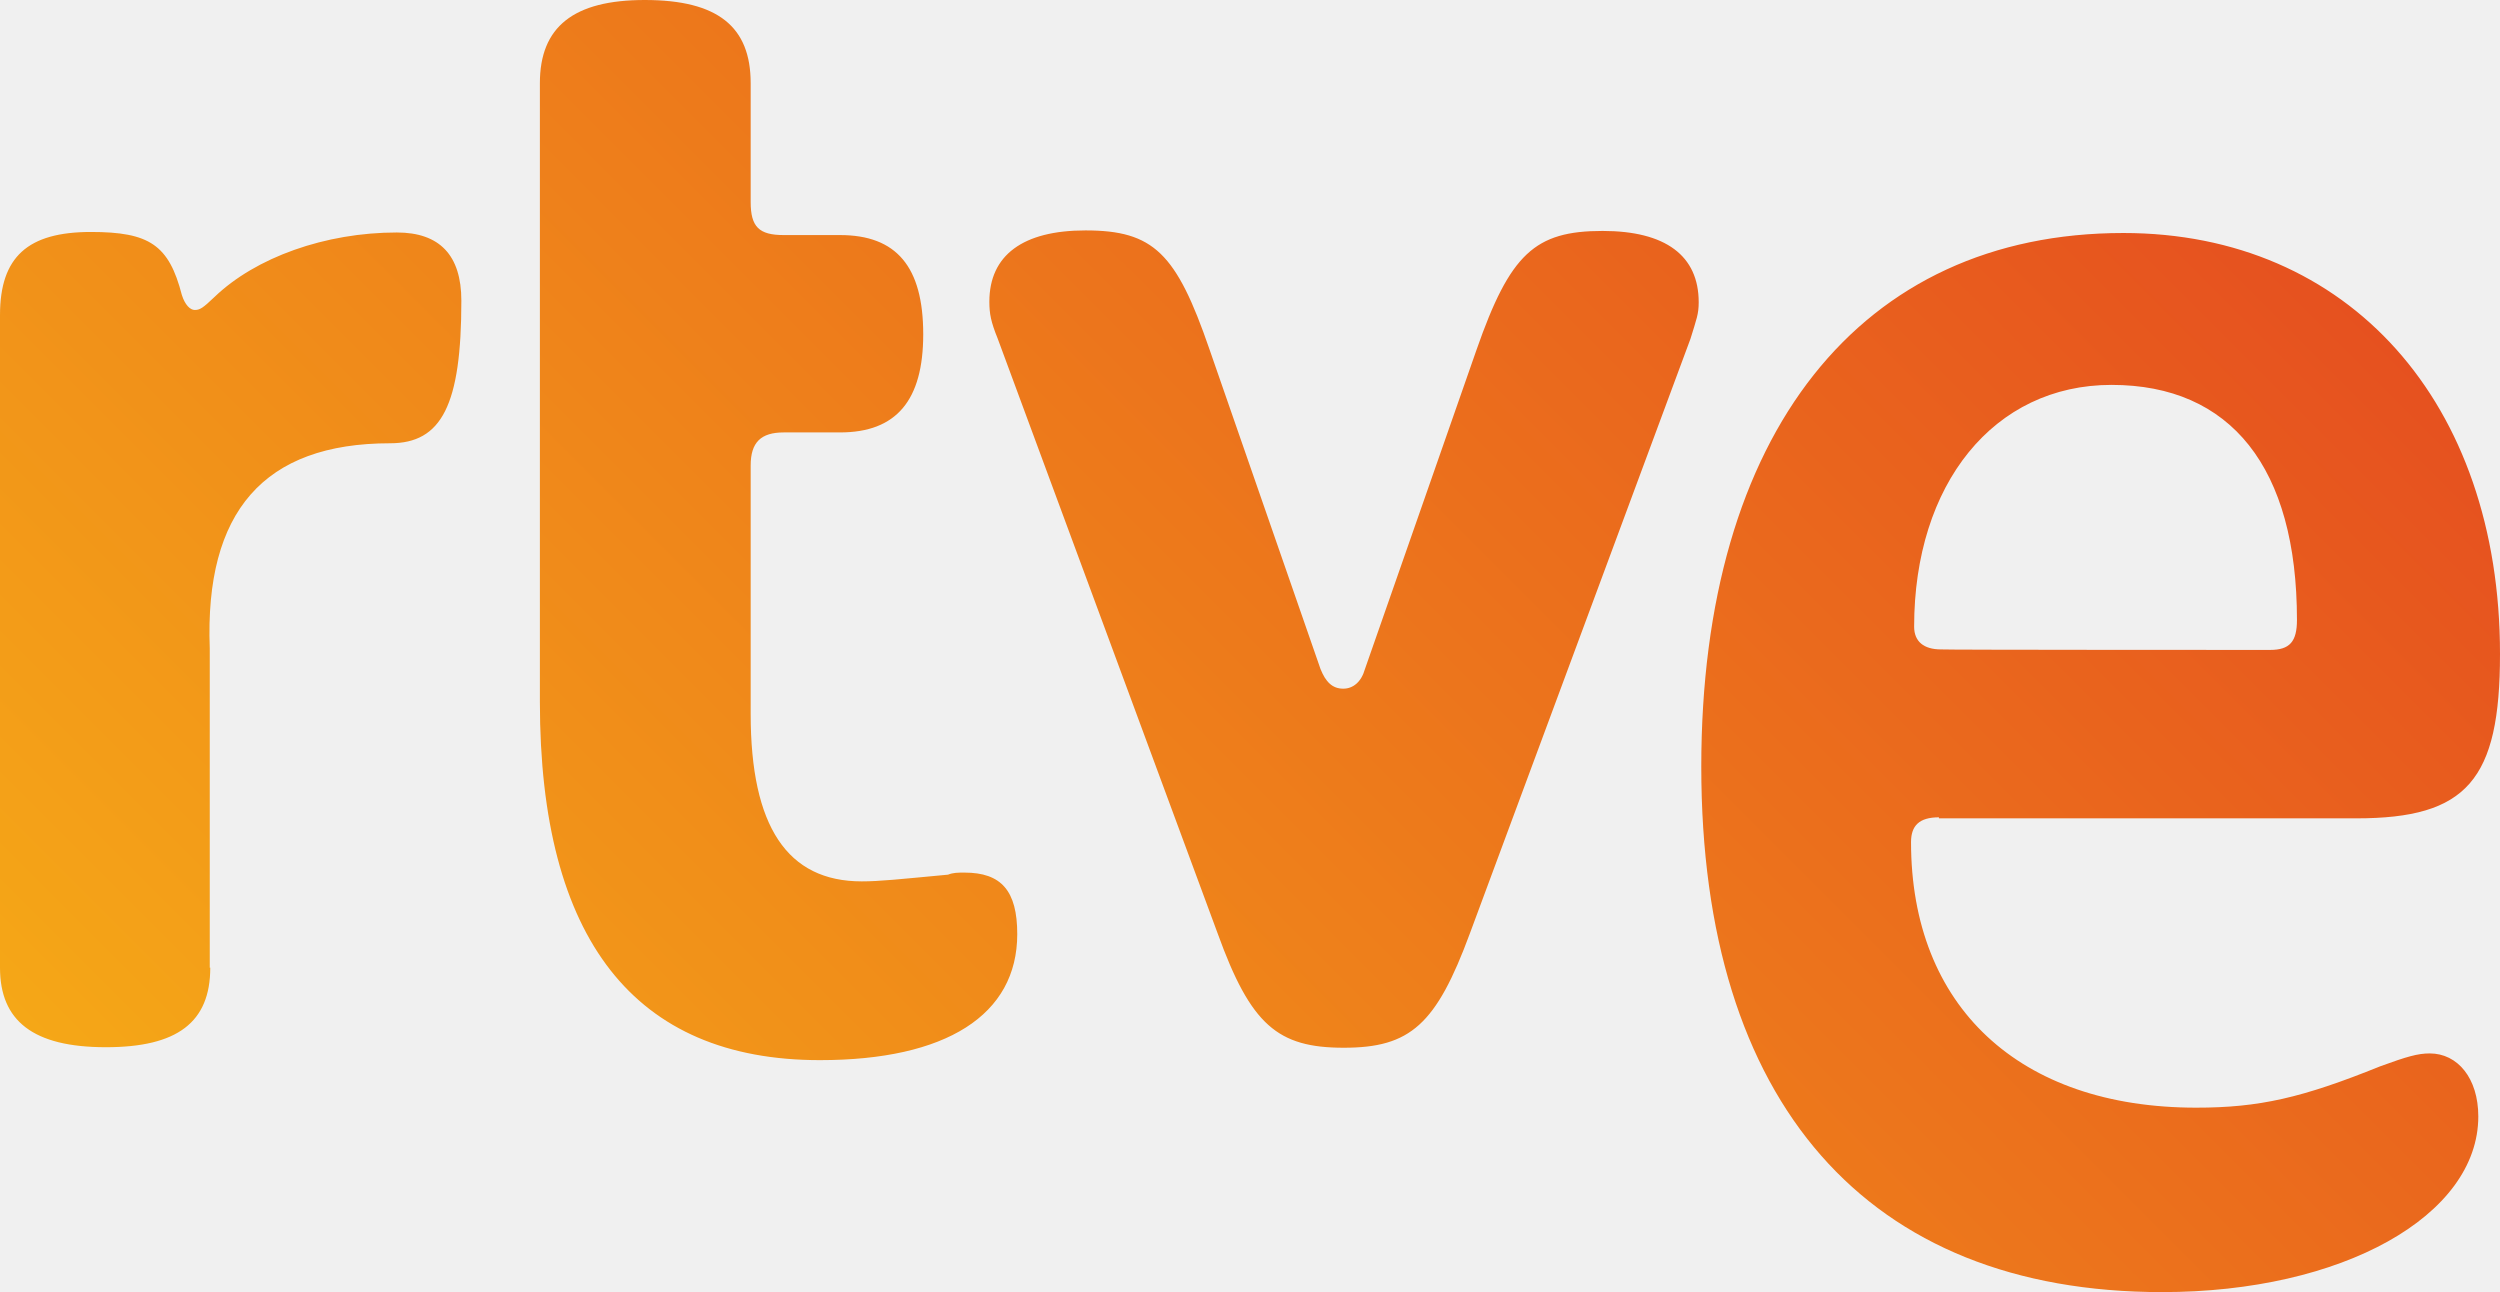
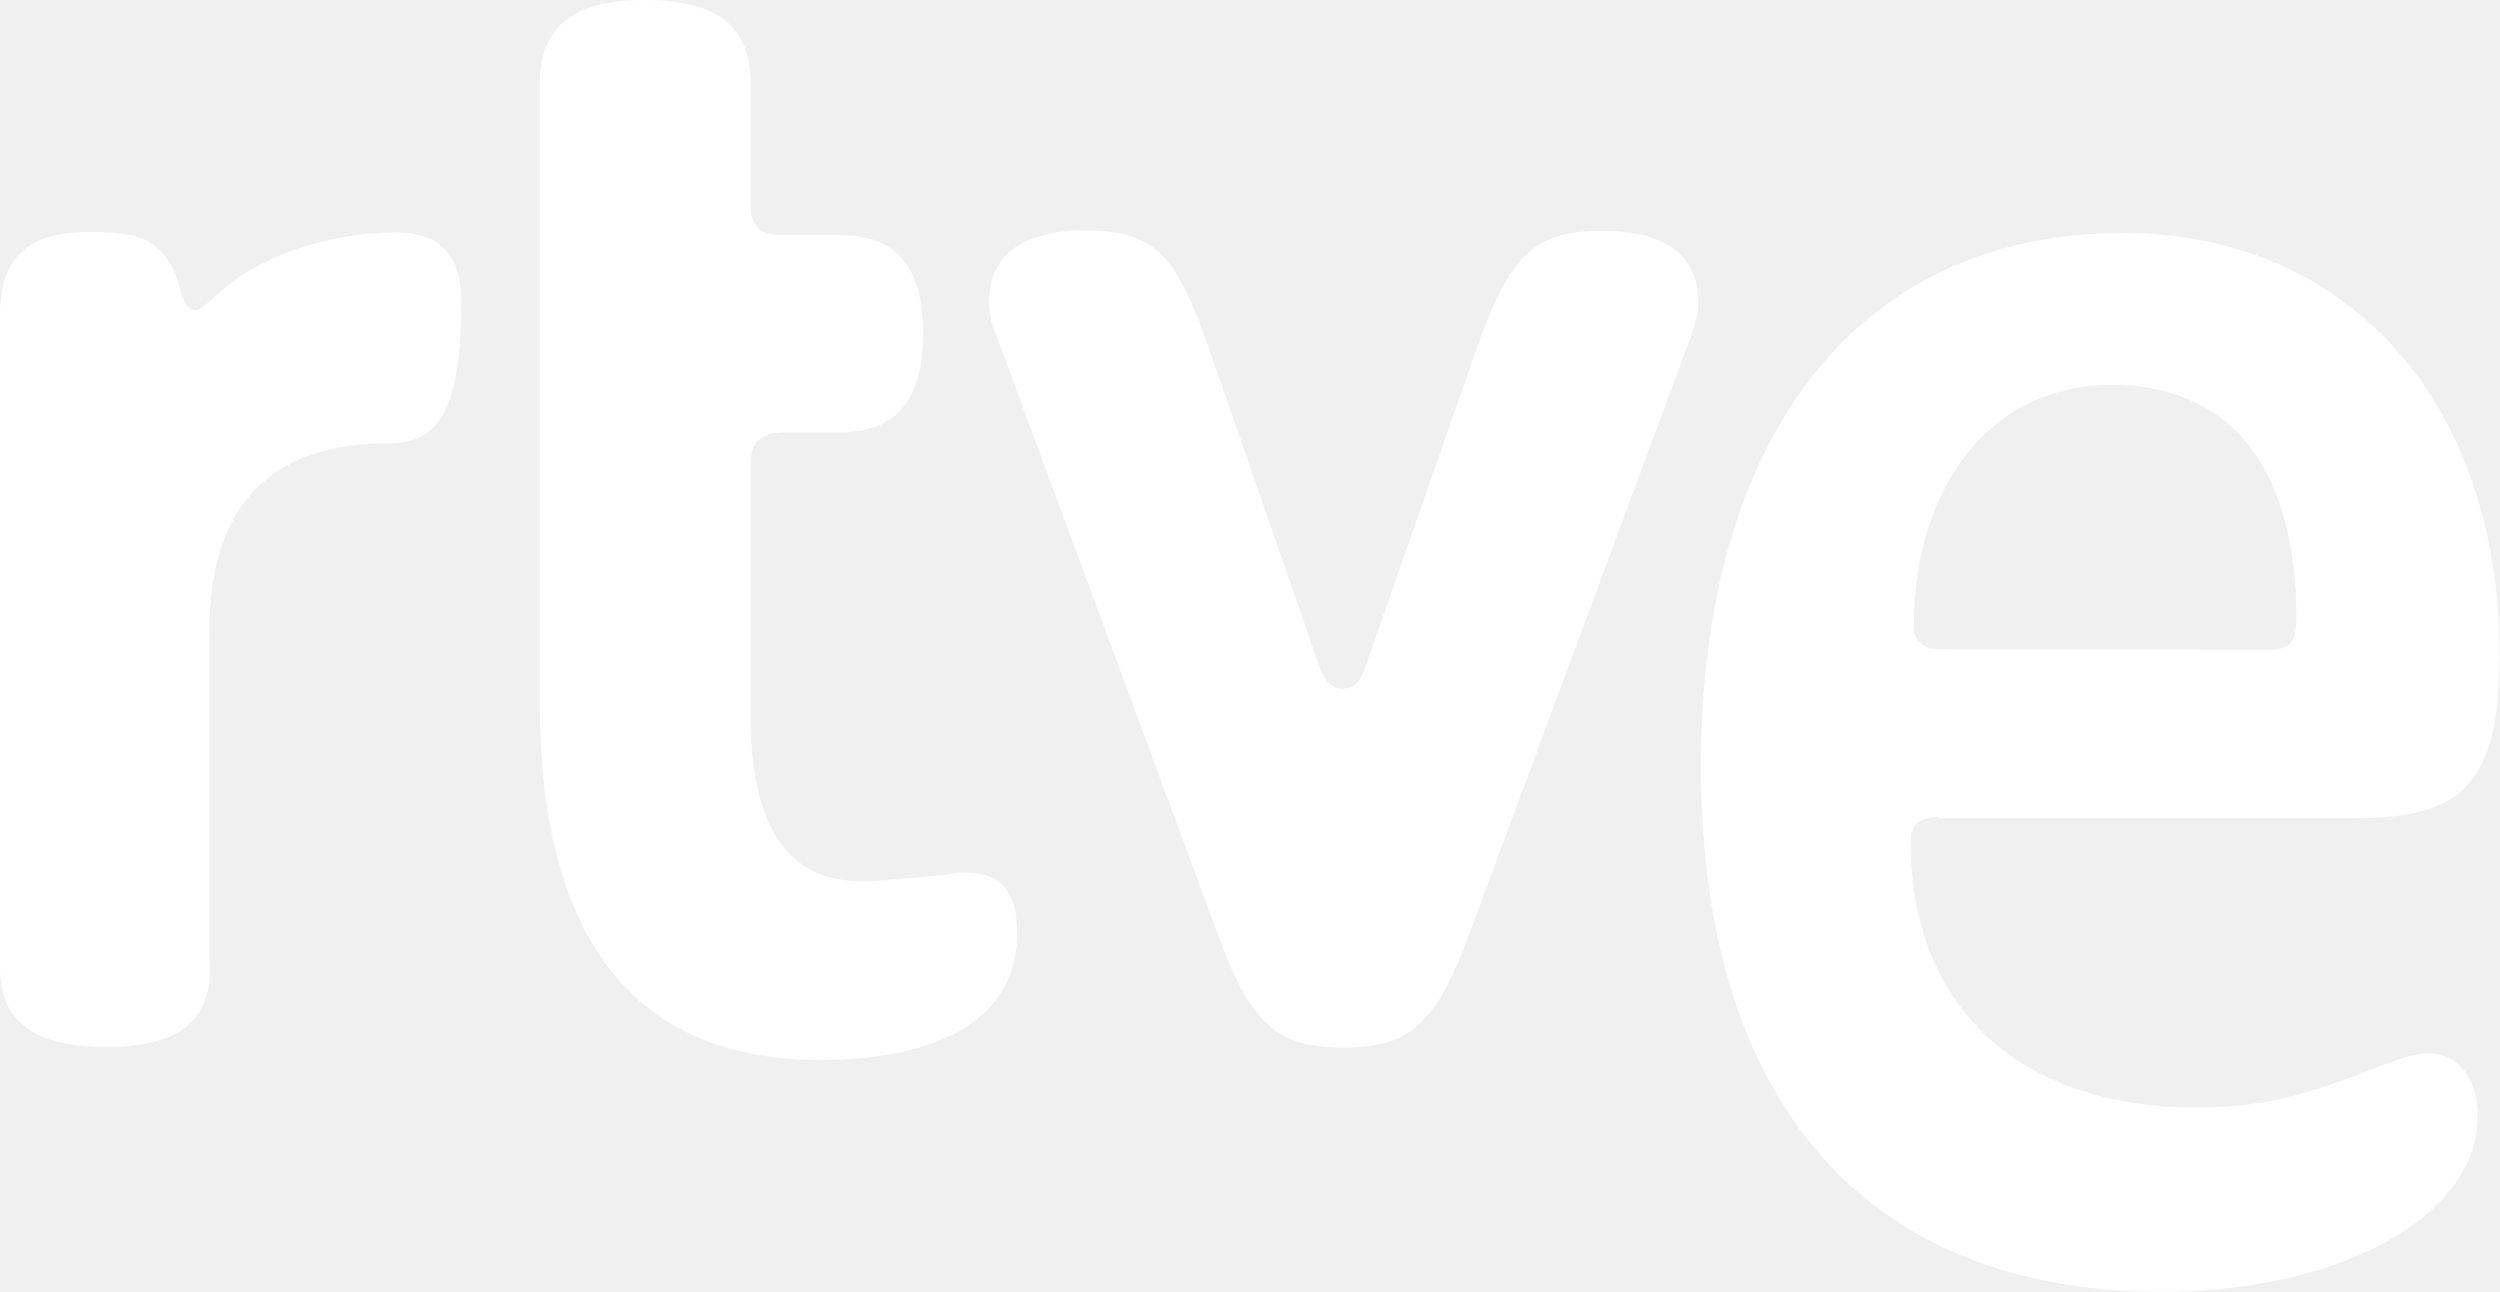
- <svg xmlns="http://www.w3.org/2000/svg" enable-background="new 0 0 483.9 250" viewBox="0 0 483.9 250">
-   <linearGradient id="a" gradientTransform="matrix(1 0 0 -1 0 251.7)" gradientUnits="userSpaceOnUse" x1="92.444" x2="387.724" y1="-34.806" y2="260.474">
-     <stop offset="0" stop-color="#f5a717" />
-     <stop offset="1" stop-color="#e6511f" />
-   </linearGradient>
-   <path d="m40.7 187.3c0 10.6-6.4 15.4-20.2 15.4-14.1-0-20.5-5.1-20.5-15.4v-126.3c0-11.3 5.4-16.1 17.6-16.1 11.3 0 15.1 2.5 17.6 12.2.6 1.9 1.6 2.9 2.5 2.9 1 0 1.6-.4 3.8-2.5 8-7.7 21.5-12.5 35.3-12.5 8.3 0 12.5 4.4 12.5 13.2 0 20.2-3.8 27.6-13.8 27.6-24.4 0-35.9 13.2-34.9 39.7v61.8zm63.8-171.2c0-10.9 6.5-16.1 20.3-16.1 14.2 0 20.5 5.2 20.5 16.1v23c0 4.8 1.6 6.4 6.4 6.4h10.9c10.9 0 16.1 6.1 16.1 19.2 0 12.8-5.2 19-16.1 19h-10.9c-4.4 0-6.4 1.9-6.4 6.4v48.1c0 21.8 7.1 32.4 21.5 32.4 3.5 0 7.1-.4 16.7-1.3 1-.4 1.9-.4 3.2-.4 7.1 0 10.2 3.5 10.2 11.9 0 15.7-13.8 24.4-38.2 24.4-35.9 0-54.2-23.4-54.2-69.3zm181.3 51.6c6.5-18.6 11.3-23 24.4-23 12.2 0 18.6 4.8 18.6 13.8 0 2.3-.4 3.2-1.6 7.1l-42.7 115.1c-6.5 17.6-11.5 22.1-24.4 22.1-12.8 0-18-4.4-24.4-22.1l-42.6-115.2c-1.3-3.2-1.6-4.8-1.6-7.1 0-9 6.5-13.8 18.6-13.8 13.2 0 17.6 4.4 24 23l21.5 61.9c1 2.5 2.3 3.8 4.4 3.8 1.9 0 3.5-1.3 4.2-3.8zm89.5 90.5c-3.8 0-5.4 1.6-5.4 4.8 0 31.8 20.9 51.4 55.2 51.4 12.2 0 20.5-1.9 35.6-8 5.2-1.9 7.3-2.5 9.6-2.5 5.4 0 9.4 4.8 9.4 12.2 0 19.2-26.3 34-61.2 34-57.1 0-89.2-36.6-89.2-101.7 0-64.5 30.8-103.3 81.7-103.3 43.6 0 72.9 32.8 72.9 81.5 0 24.4-6.4 31.8-27.8 31.8h-80.8zm64.1-32.4c3.8 0 5.2-1.6 5.2-5.8 0-29.5-12.8-45.5-35.9-45.5-22.8 0-38.2 19.2-38.2 46.8 0 2.9 1.9 4.4 5.2 4.4 0 .1 63.7.1 63.7.1z" fill="url(#a)" />
+ <svg xmlns="http://www.w3.org/2000/svg" width="100%" height="100%" viewBox="0 0 484 250" version="1.1" xml:space="preserve" style="fill-rule:evenodd;clip-rule:evenodd;stroke-linejoin:round;stroke-miterlimit:2;">
+   <path d="M40.7,187.3C40.7,197.9 34.3,202.7 20.5,202.7C6.4,202.7 0,197.6 0,187.3L0,61C0,49.7 5.4,44.9 17.6,44.9C28.9,44.9 32.7,47.4 35.2,57.1C35.8,59 36.8,60 37.7,60C38.7,60 39.3,59.6 41.5,57.5C49.5,49.8 63,45 76.8,45C85.1,45 89.3,49.4 89.3,58.2C89.3,78.4 85.5,85.8 75.5,85.8C51.1,85.8 39.6,99 40.6,125.5L40.6,187.3L40.7,187.3ZM104.5,16.1C104.5,5.2 111,0 124.8,0C139,0 145.3,5.2 145.3,16.1L145.3,39.1C145.3,43.9 146.9,45.5 151.7,45.5L162.6,45.5C173.5,45.5 178.7,51.6 178.7,64.7C178.7,77.5 173.5,83.7 162.6,83.7L151.7,83.7C147.3,83.7 145.3,85.6 145.3,90.1L145.3,138.2C145.3,160 152.4,170.6 166.8,170.6C170.3,170.6 173.9,170.2 183.5,169.3C184.5,168.9 185.4,168.9 186.7,168.9C193.8,168.9 196.9,172.4 196.9,180.8C196.9,196.5 183.1,205.2 158.7,205.2C122.8,205.2 104.5,181.8 104.5,135.9L104.5,16.1ZM285.8,67.7C292.3,49.1 297.1,44.7 310.2,44.7C322.4,44.7 328.8,49.5 328.8,58.5C328.8,60.8 328.4,61.7 327.2,65.6L284.5,180.7C278,198.3 273,202.8 260.1,202.8C247.3,202.8 242.1,198.4 235.7,180.7L193.1,65.5C191.8,62.3 191.5,60.7 191.5,58.4C191.5,49.4 198,44.6 210.1,44.6C223.3,44.6 227.7,49 234.1,67.6L255.6,129.5C256.6,132 257.9,133.3 260,133.3C261.9,133.3 263.5,132 264.2,129.5L285.8,67.7ZM375.3,158.2C371.5,158.2 369.9,159.8 369.9,163C369.9,194.8 390.8,214.4 425.1,214.4C437.3,214.4 445.6,212.5 460.7,206.4C465.9,204.5 468,203.9 470.3,203.9C475.7,203.9 479.7,208.7 479.7,216.1C479.7,235.3 453.4,250.1 418.5,250.1C361.4,250.1 329.3,213.5 329.3,148.4C329.3,83.9 360.1,45.1 411,45.1C454.6,45.1 483.9,77.9 483.9,126.6C483.9,151 477.5,158.4 456.1,158.4L375.3,158.4L375.3,158.2ZM439.4,125.8C443.2,125.8 444.6,124.2 444.6,120C444.6,90.5 431.8,74.5 408.7,74.5C385.9,74.5 370.5,93.7 370.5,121.3C370.5,124.2 372.4,125.7 375.7,125.7C375.7,125.8 439.4,125.8 439.4,125.8Z" style="fill:white;fill-rule:nonzero;" />
</svg>
